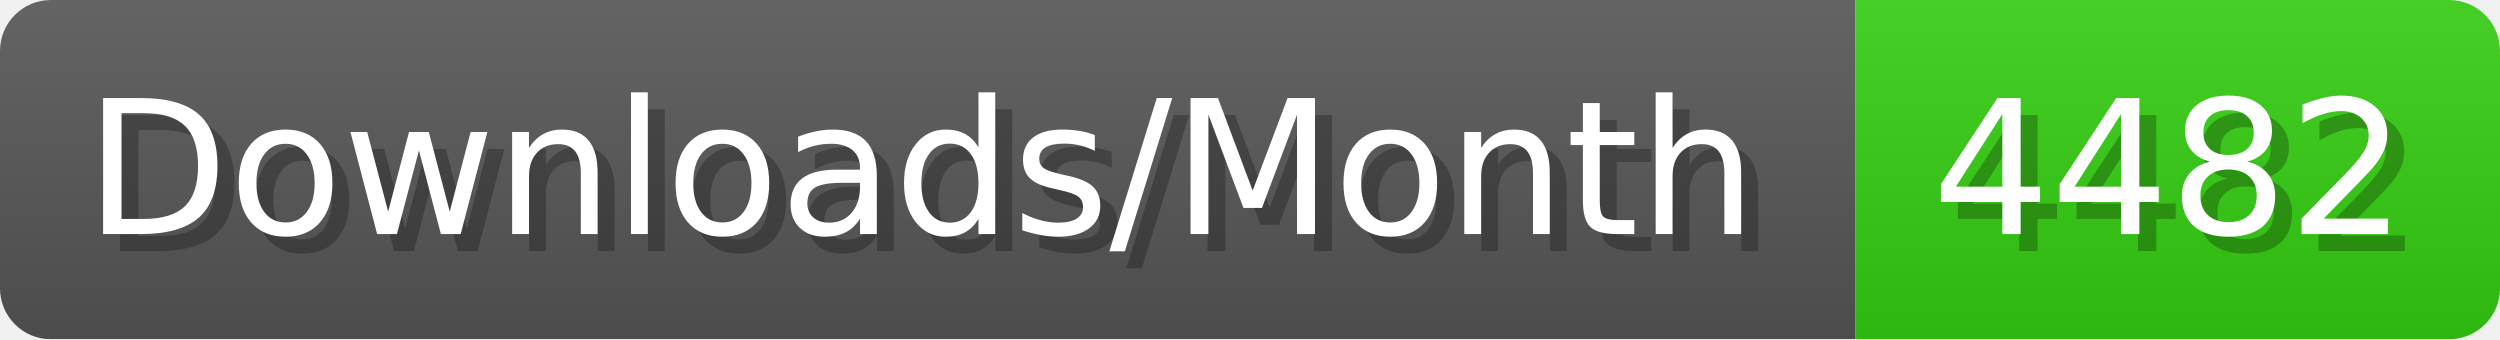
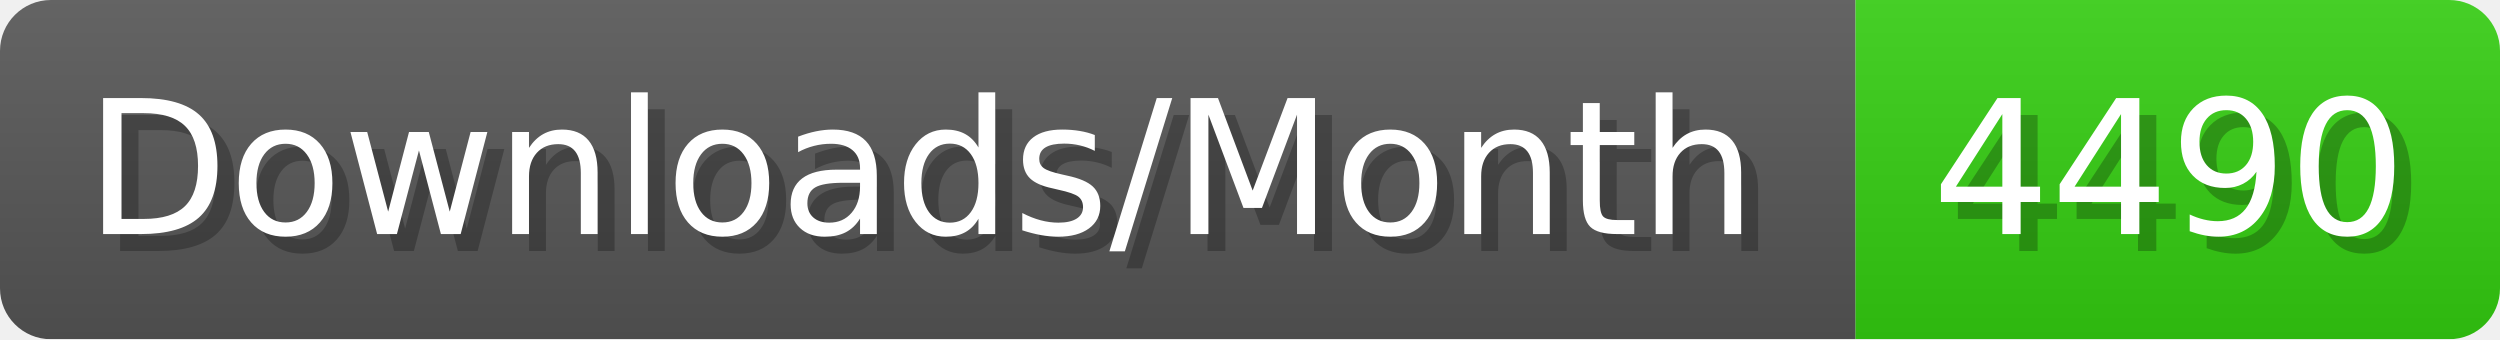
- <svg xmlns="http://www.w3.org/2000/svg" width="147.4" height="20" viewBox="0 0 1474 200" role="img" aria-label="Downloads/Month: 4482">
+ <svg xmlns="http://www.w3.org/2000/svg" width="147.4" height="20" viewBox="0 0 1474 200" role="img" aria-label="Downloads/Month: 4490">
  <linearGradient id="YlXUI" x2="0" y2="100%">
    <stop offset="0" stop-opacity=".1" stop-color="#EEE" />
    <stop offset="1" stop-opacity=".1" />
  </linearGradient>
  <mask id="JHhop">
    <rect width="1474" height="200" rx="30" fill="#FFF" />
  </mask>
  <g mask="url(#JHhop)">
    <rect width="1094" height="200" fill="#555" />
    <rect width="380" height="200" fill="#3C1" x="1094" />
    <rect width="1474" height="200" fill="url(#YlXUI)" />
  </g>
  <g aria-hidden="true" fill="#fff" text-anchor="start" font-family="Verdana,DejaVu Sans,sans-serif" font-size="110">
    <text x="60" y="148" textLength="994" fill="#000" opacity="0.25">Downloads/Month</text>
    <text x="50" y="138" textLength="994">Downloads/Month</text>
-     <text x="1149" y="148" textLength="280" fill="#000" opacity="0.25">4482</text>
-     <text x="1139" y="138" textLength="280">4482</text>
+     <text x="1149" y="148" textLength="280" fill="#000" opacity="0.25">4490</text>
+     <text x="1139" y="138" textLength="280">4490</text>
  </g>
</svg>
